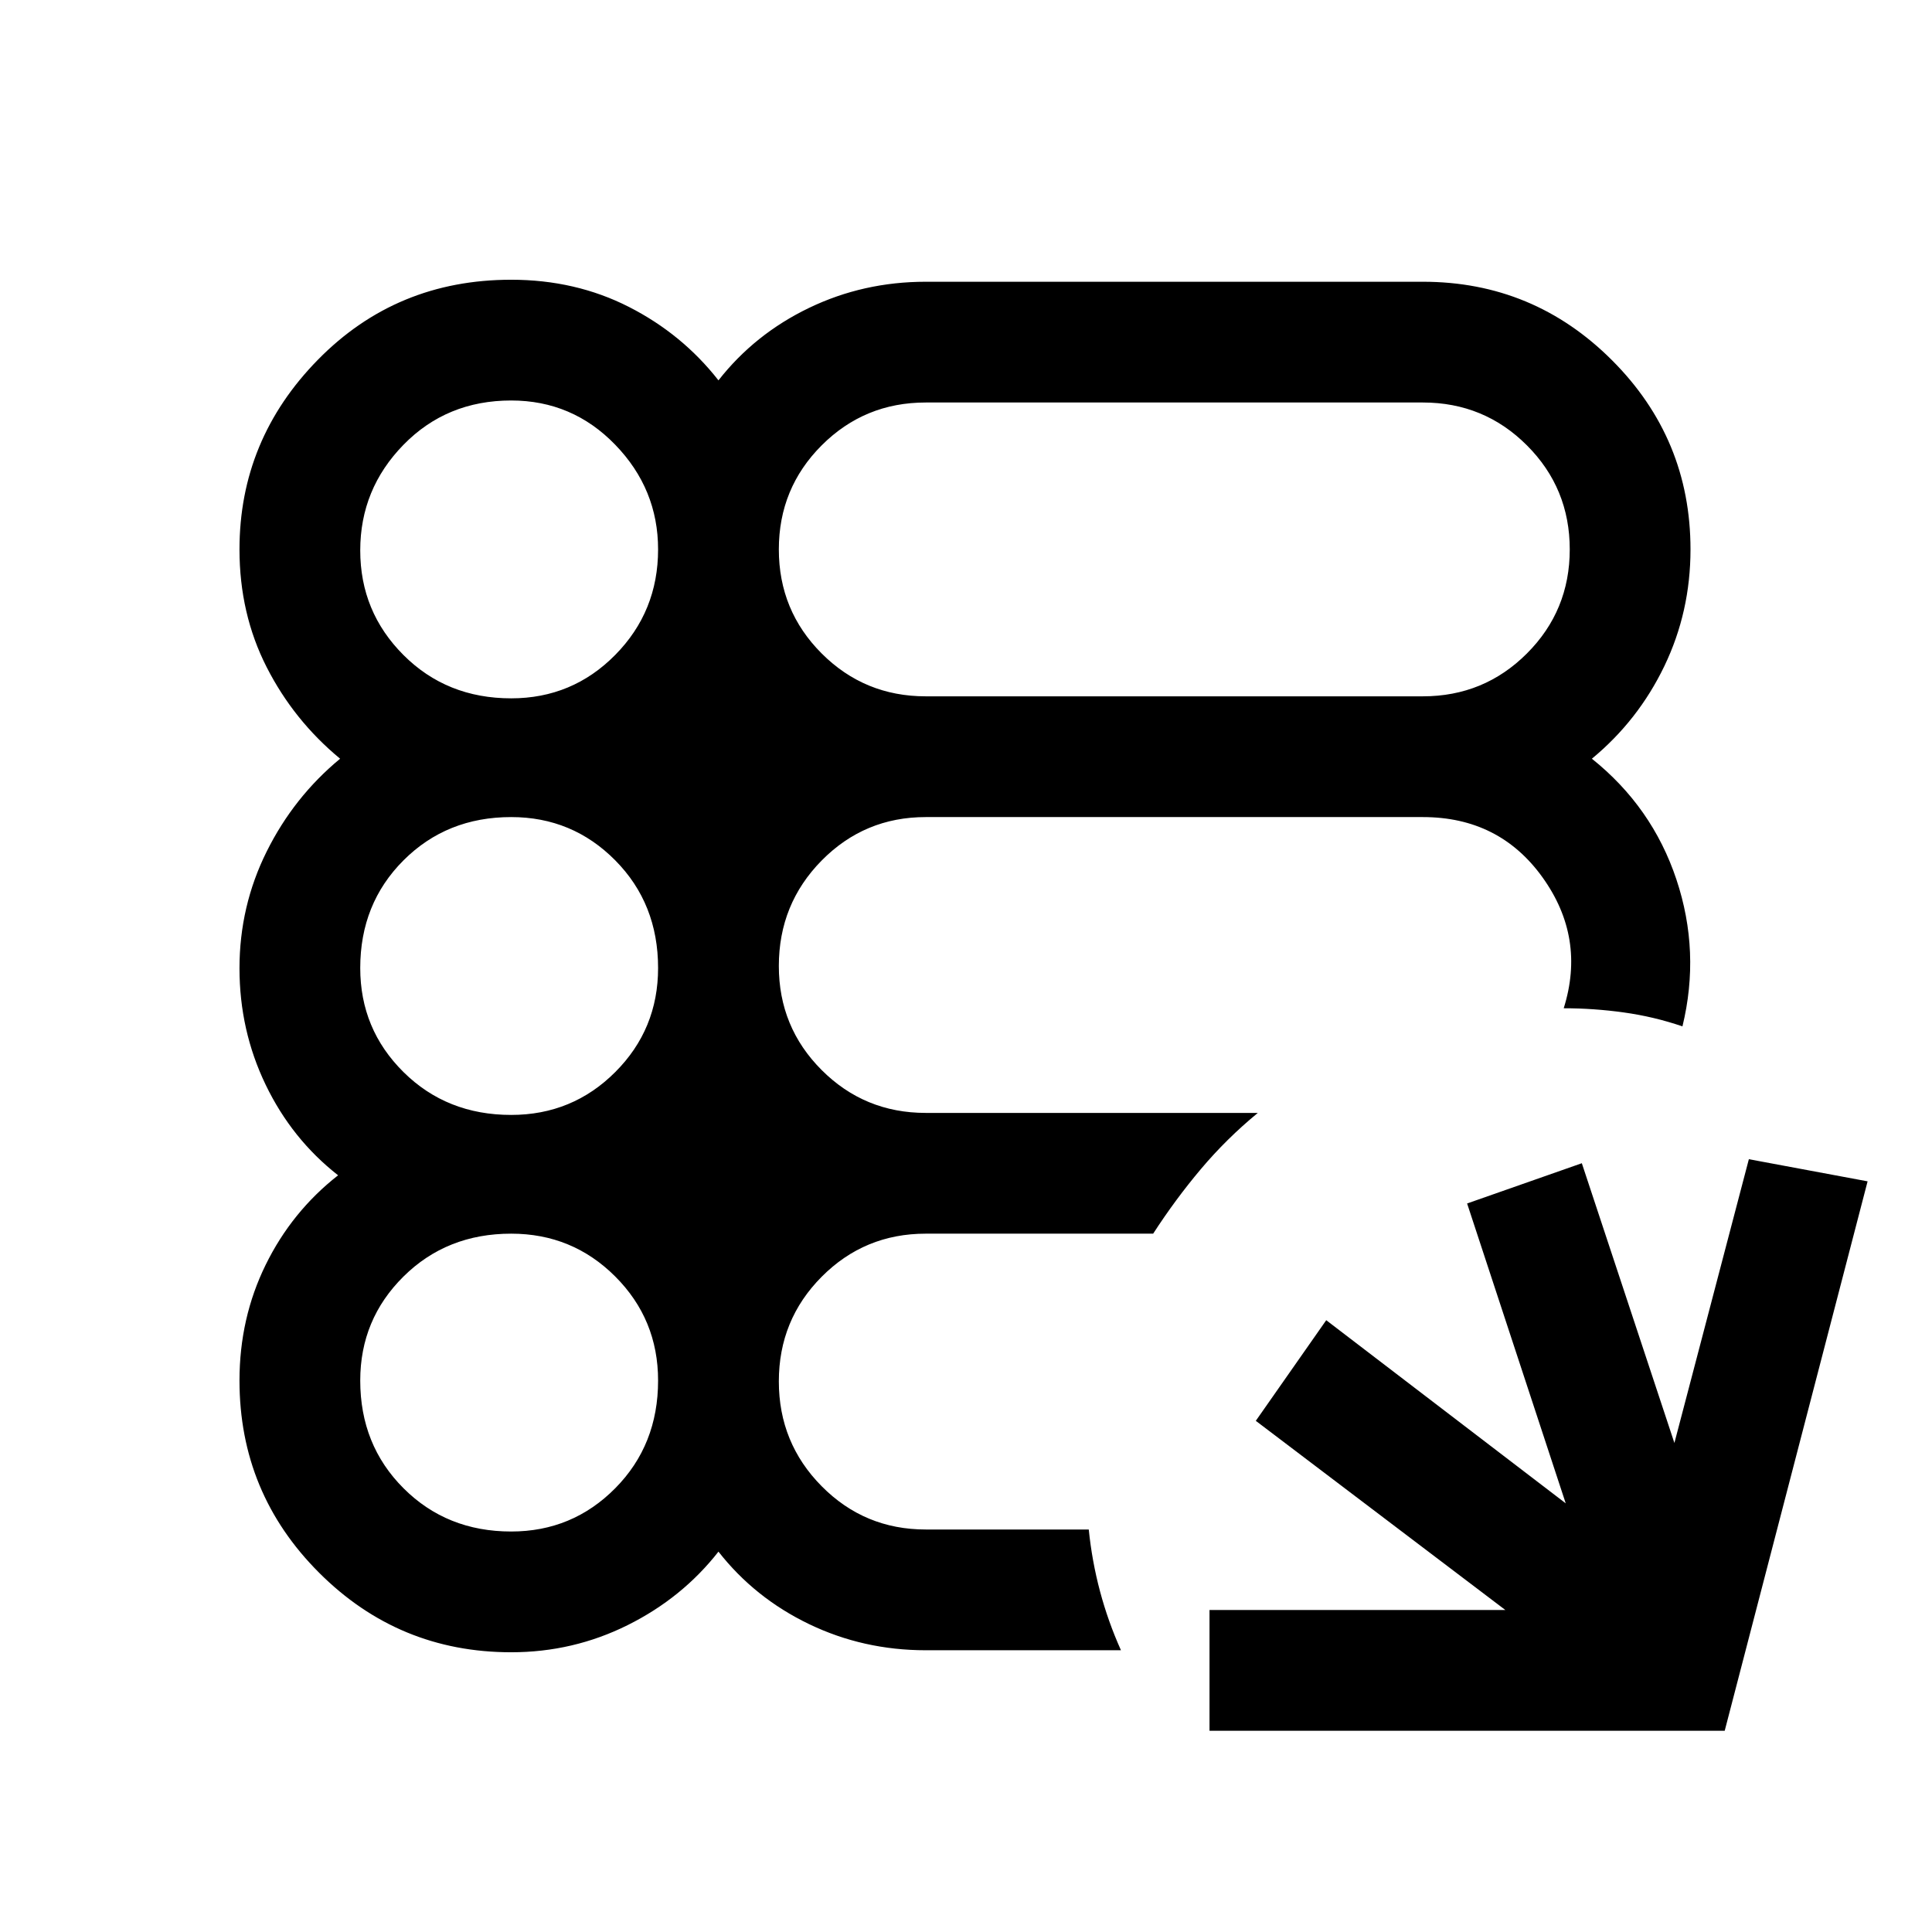
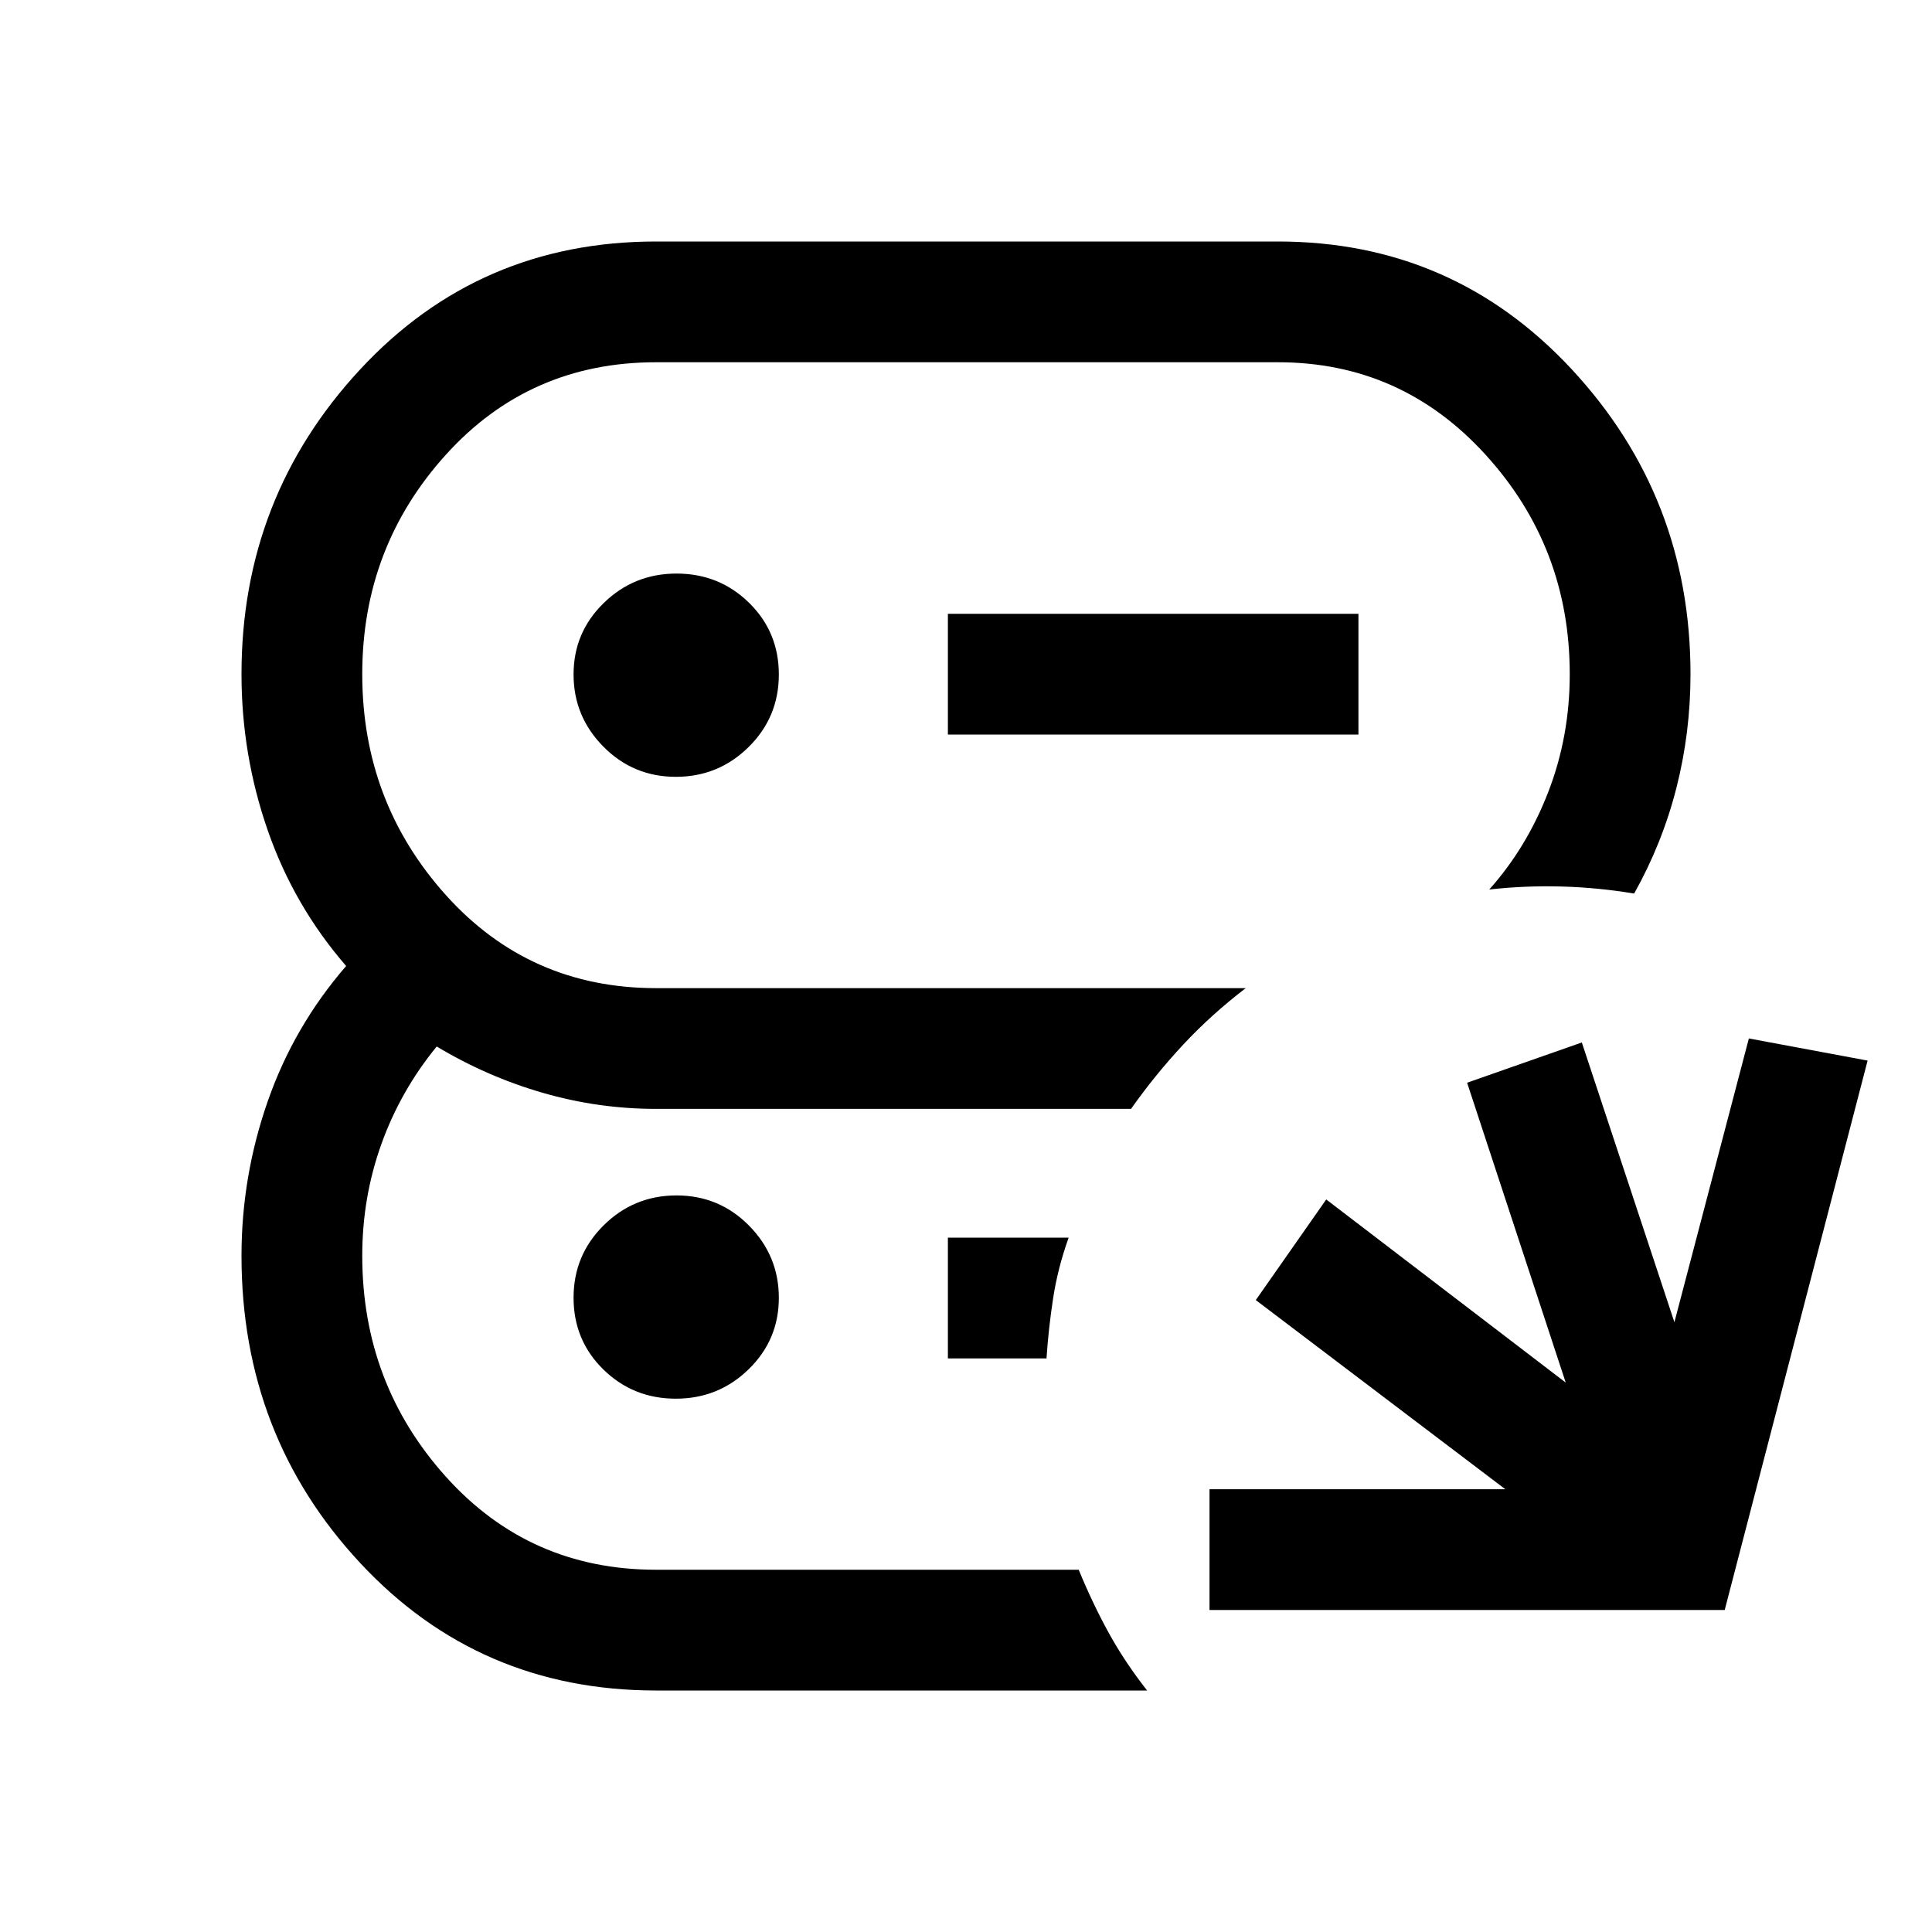
<svg xmlns="http://www.w3.org/2000/svg" viewBox="0 -960 960 960">
-   <path d="m748-160-124-94 35-50 119 91-49-149 57-20 46 139 37-141 59 11-71 273H601v-60h147Zm-494 21q-55.93 0-95.46-39.54Q119-218.07 119-274q0-31 13-57.5t36-44.5q-23-18-36-45t-13-57.86q0-30.86 13.5-58T169-583q-23-19-36.5-45.5T119-687q0-54.56 39-94.28T254-821q32 0 58.5 13.5T357-771q18-23 45-36t58-13h247q55 0 94 39t39 94q0 31-13 58t-36 46q30 24 42 60t3 73q-14.19-4.85-29.13-6.92Q791.94-459 777-459q11-35-10.5-65T707-554H460q-30.42 0-51.71 21.58Q387-510.83 387-480q0 30.42 21.29 51.71T460-407h165q-15.58 12.82-28.29 27.91Q584-364 573-347H460q-30.42 0-51.71 21.41t-21.29 52q0 30.59 21.29 52.09Q429.58-200 460-200h81q1.6 15.75 5.6 30.75 4 15 10.4 29.25h-97q-31 0-58-13t-45-36q-18 23-45.09 36.5Q284.81-139 254-139Zm0-60q30.42 0 51.71-21.5T327-274q0-30.42-21.29-51.71T254-347q-32 0-53.5 21.29T179-274q0 32 21.5 53.5T254-199Zm0-207q30.42 0 51.71-21.29T327-479q0-32-21.29-53.5T254-554q-32 0-53.5 21.5T179-479q0 30.42 21.5 51.71T254-406Zm0-207q30.42 0 51.71-21.58Q327-656.17 327-687q0-30-21.29-52T254-761q-32 0-53.5 22T179-686.5q0 30.5 21.5 52T254-613Zm206-1h247q30.42 0 51.71-21.29T780-687q0-30.42-21.29-51.71T707-760H460q-30.42 0-51.71 21.29T387-687q0 30.42 21.29 51.71T460-614Zm-99 238Zm0-207Z" />
+   <path d="M601-160v-60h147l-124-94 35-50 119 91-49-149 57-20 46 139 37-141 59 11-71 273H601ZM480-315Zm0-305ZM326-120q-88 0-147-63.33-59-63.32-59-152.67 0-39.38 13-76.69Q146-450 172-480q-26-30-39-67.5T120-625q0-87.95 59-151.48Q238-840 326-840h309q87 0 146 63.52 59 63.53 59 151.48 0 29-7 56.5T812-516q-18-3-36.12-3.5-18.13-.5-35.88 1.5 18.6-20.82 29.3-48.41Q780-594 780-625q0-63.11-41.83-109.05Q696.35-780 635-780H326q-62.89 0-104.45 45.95Q180-688.11 180-625q0 63.51 41.55 109.76Q263.11-469 326-469h293q-17 13-31 28t-26 32H325.99q-28.71 0-56.35-8T217-440q-18 22-27.5 48.5T180-336q0 63.51 41.55 109.76Q263.11-180 326-180h210q7 17 15 31.5t19 28.5H326Zm46-159.62q15-14.62 15-35.5Q387-336 372.18-351q-14.83-15-36-15Q315-366 300-351.18q-15 14.83-15 36 0 21.18 14.82 35.68 14.83 14.5 36 14.5Q357-265 372-279.62ZM335.82-574Q357-574 372-588.82q15-14.83 15-36 0-21.18-14.82-35.68-14.83-14.5-36-14.5Q315-675 300-660.38t-15 35.5Q285-604 299.82-589q14.83 15 36 15ZM675-595v-60H471v60h204ZM520-285q1-15 3.31-30t7.69-30h-60v60h49Z" />
</svg>
